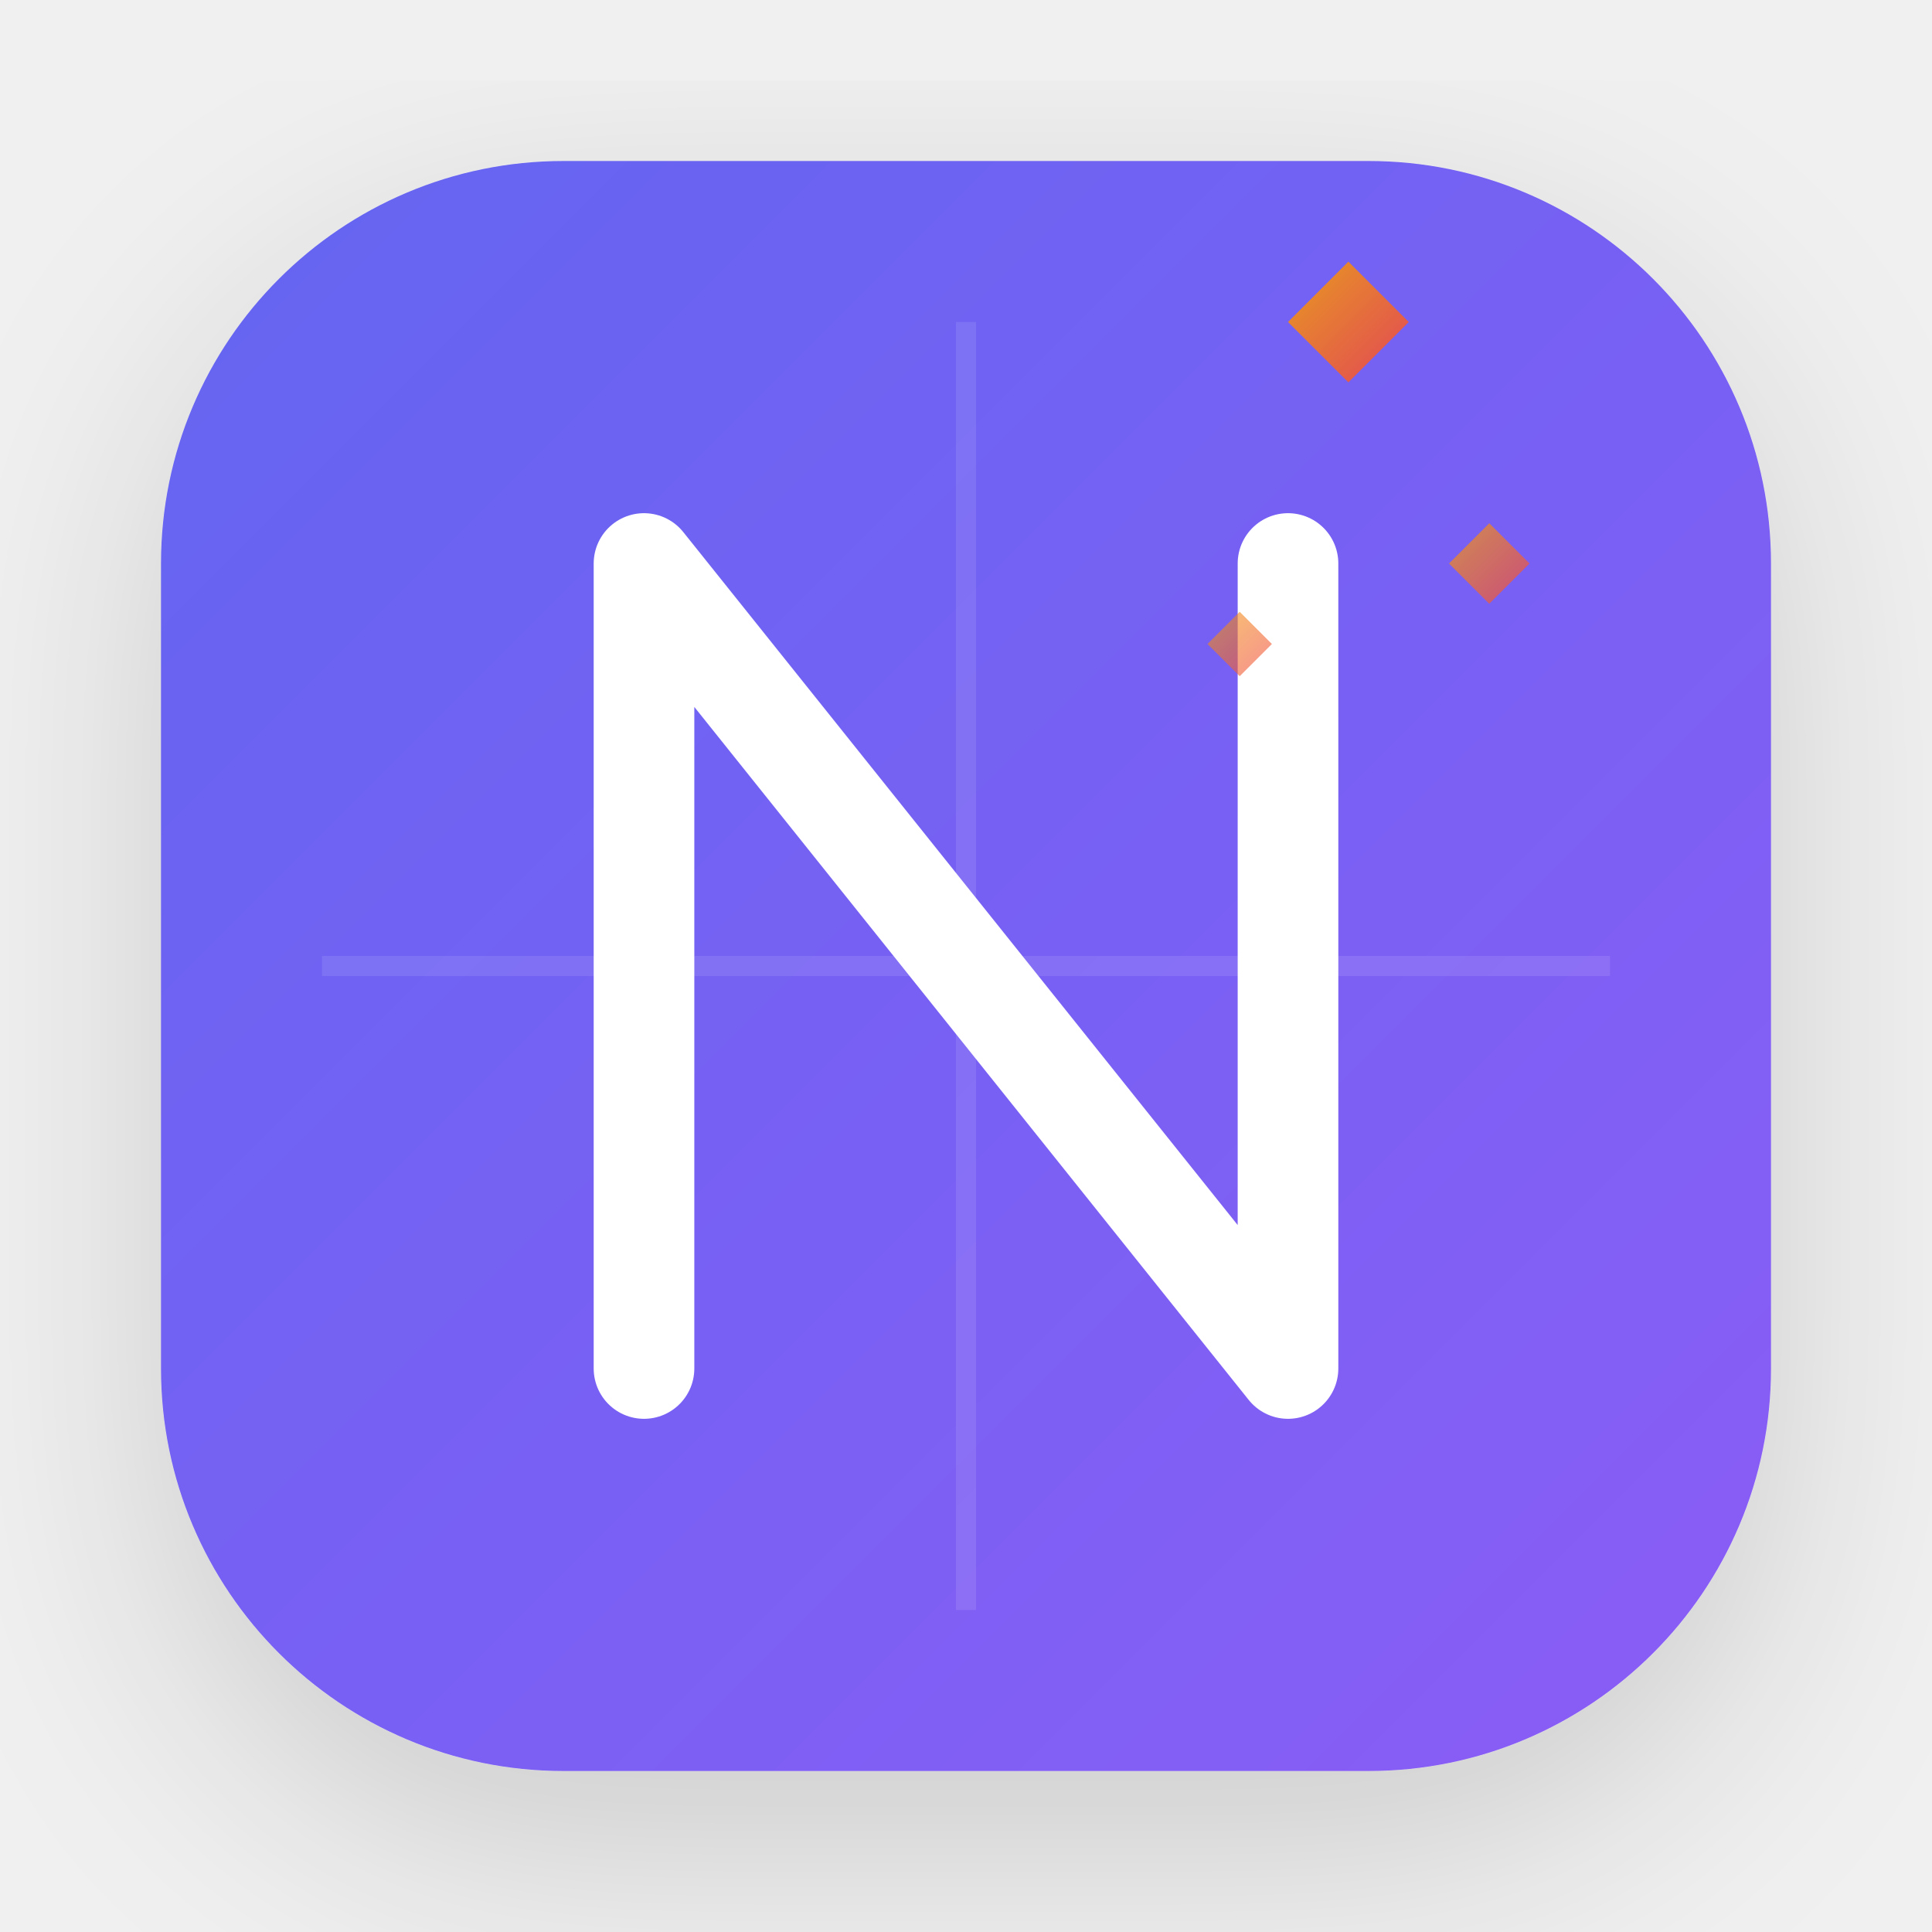
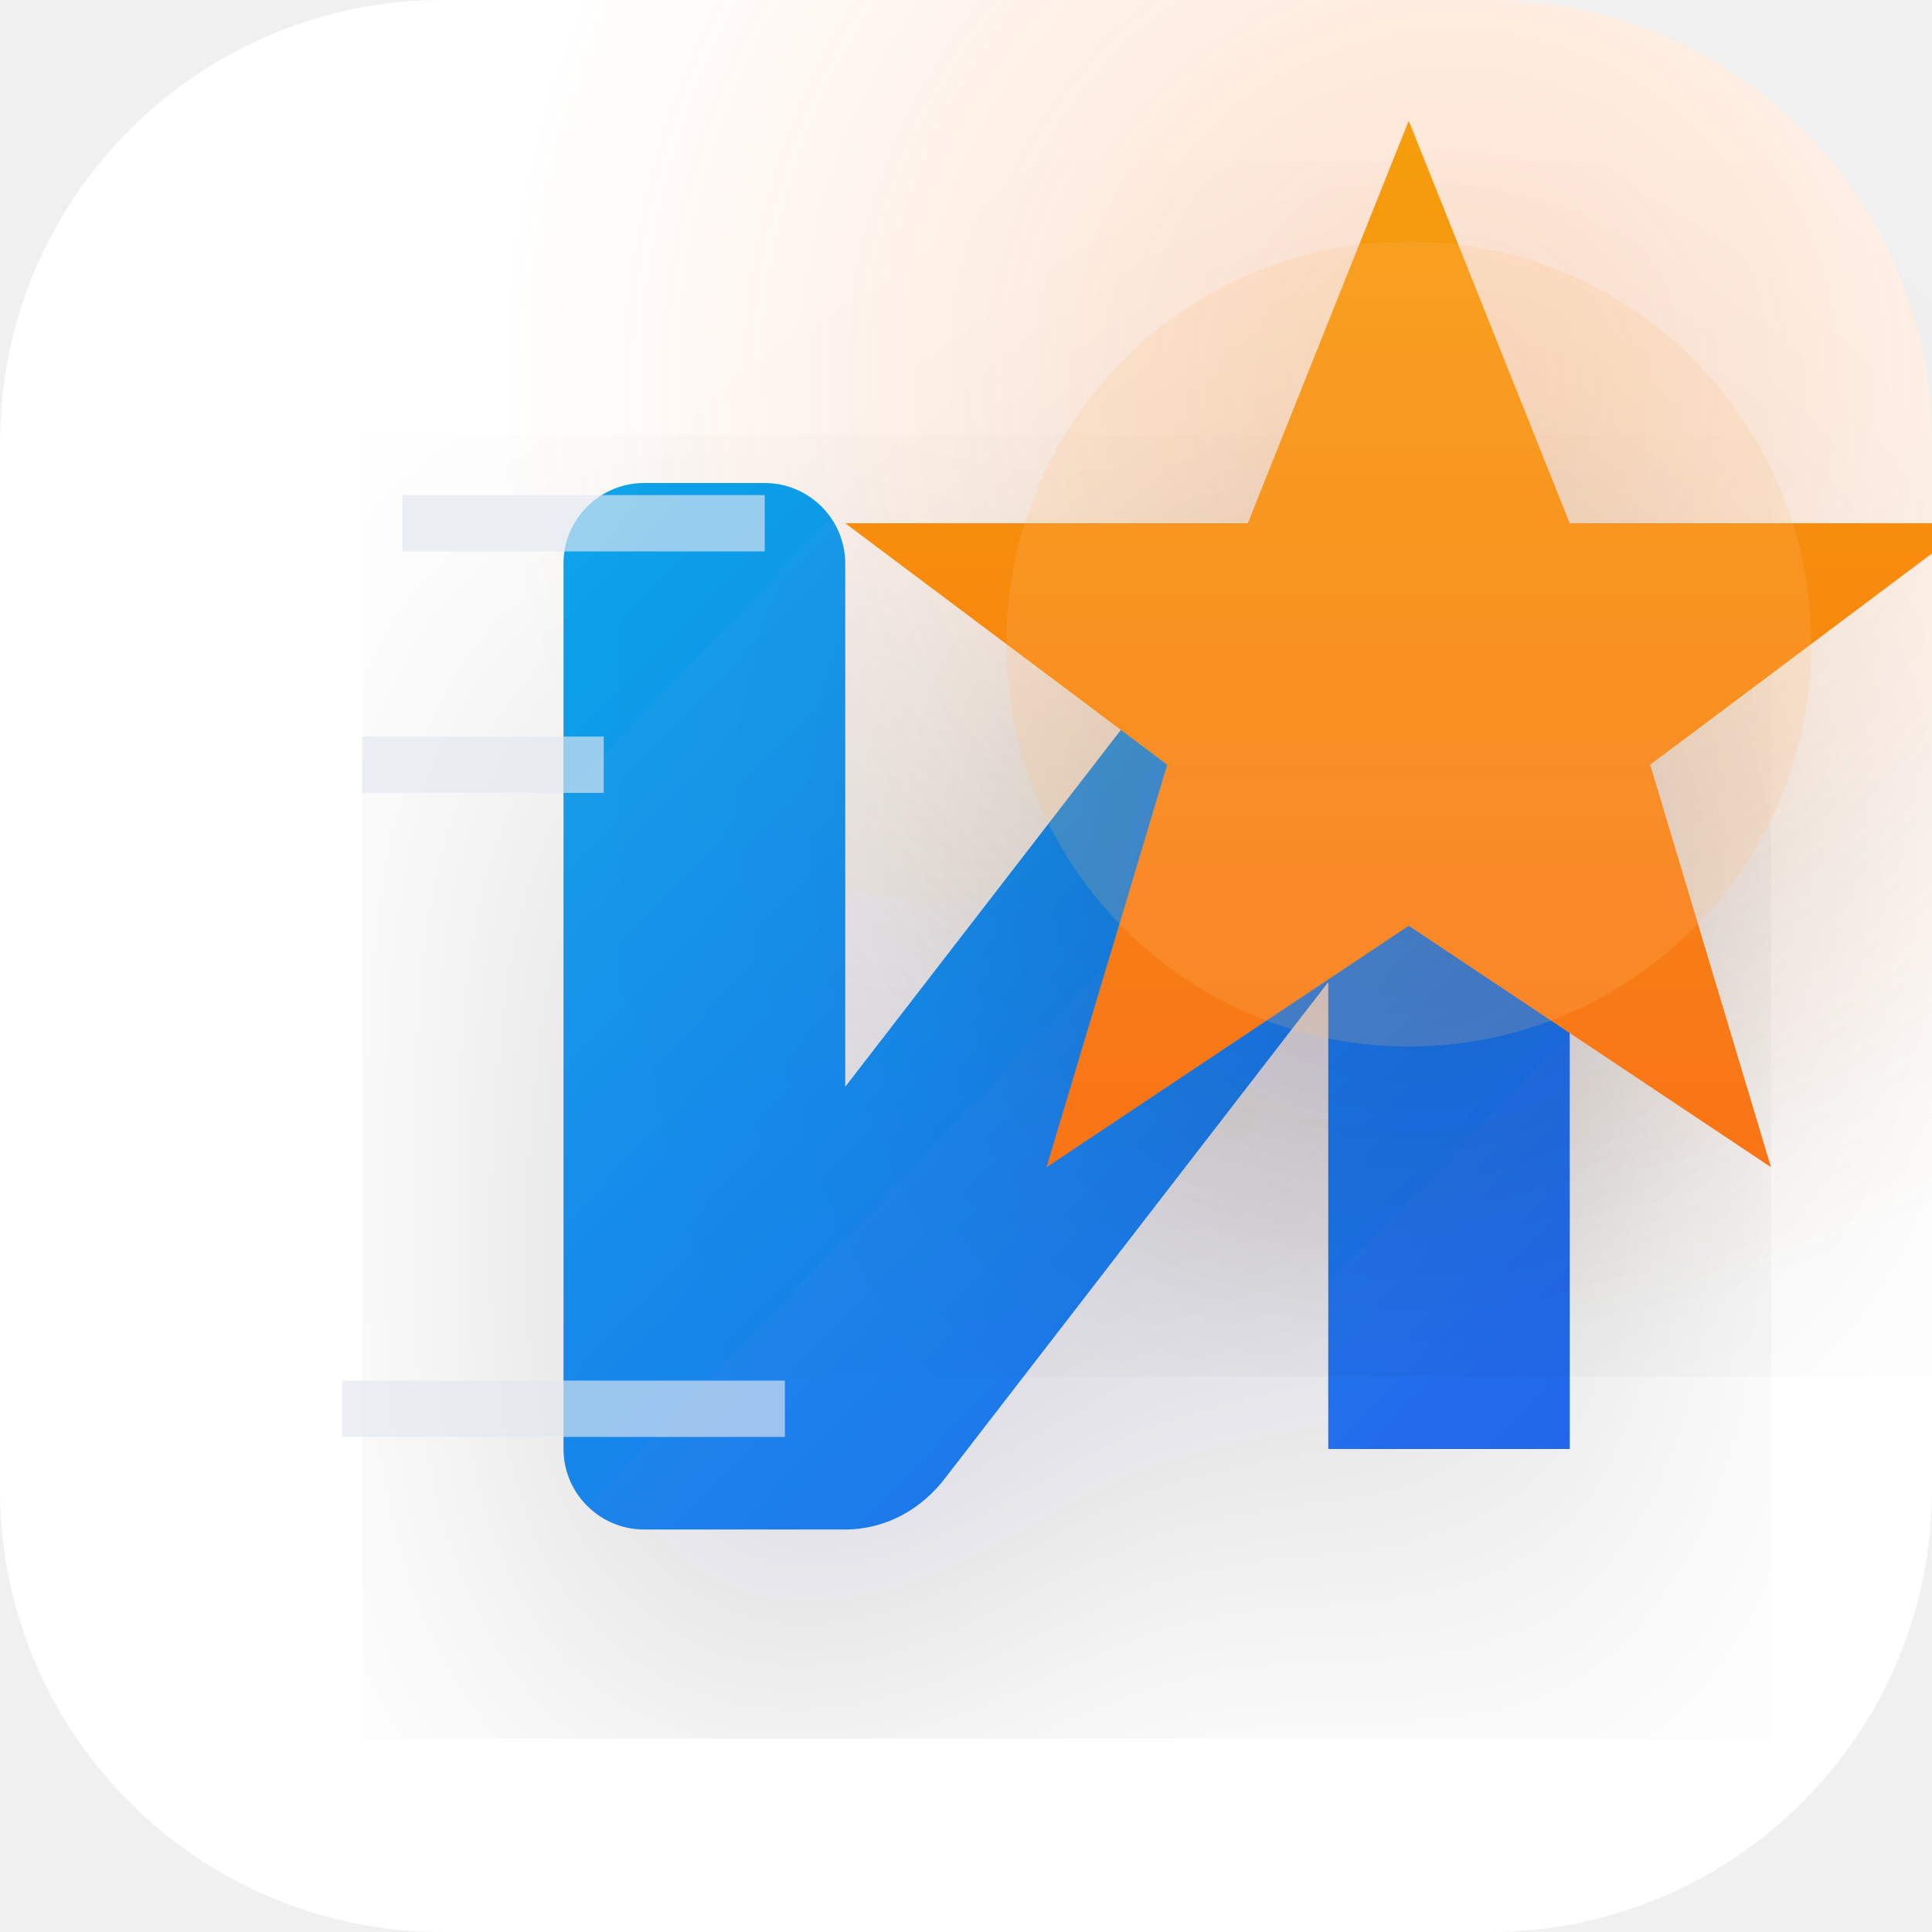
- <svg xmlns="http://www.w3.org/2000/svg" width="48" height="48" viewBox="0 0 48 48">
+ <svg xmlns="http://www.w3.org/2000/svg" width="48" height="48" viewBox="0 0 48 48" role="img" aria-labelledby="title desc">
  <defs>
-     <linearGradient id="grad1" x1="0%" y1="0%" x2="100%" y2="100%">
-       <stop offset="0%" style="stop-color:#6366F1;stop-opacity:1" />
-       <stop offset="100%" style="stop-color:#8B5CF6;stop-opacity:1" />
+     <linearGradient id="nGradient" x1="0%" y1="0%" x2="100%" y2="100%">
+       <stop offset="0%" stop-color="#0EA5E9" />
+       <stop offset="100%" stop-color="#2563EB" />
    </linearGradient>
-     <linearGradient id="grad2" x1="0%" y1="0%" x2="100%" y2="100%">
-       <stop offset="0%" style="stop-color:#F59E0B;stop-opacity:1" />
-       <stop offset="100%" style="stop-color:#EF4444;stop-opacity:1" />
+     <linearGradient id="starGradient" x1="0%" y1="0%" x2="0%" y2="100%">
+       <stop offset="0%" stop-color="#F59E0B" />
+       <stop offset="100%" stop-color="#F97316" />
    </linearGradient>
-     <filter id="shadow" x="-50%" y="-50%" width="200%" height="200%">
-       <feDropShadow dx="0" dy="2" stdDeviation="3" flood-opacity="0.15" />
+     <radialGradient id="glow" cx="75%" cy="20%" r="70%">
+       <stop offset="0%" stop-color="#F97316" stop-opacity="0.22" />
+       <stop offset="70%" stop-color="#F97316" stop-opacity="0" />
+     </radialGradient>
+     <filter id="softShadow" x="-20%" y="-20%" width="140%" height="140%">
+       <feDropShadow dx="0" dy="4" stdDeviation="6" flood-color="#0F172A" flood-opacity="0.18" />
    </filter>
  </defs>
-   <rect x="4" y="4" width="40" height="40" rx="10" fill="url(#grad1)" filter="url(#shadow)" />
-   <g transform="translate(12, 10)">
-     <path d="M4 4v20M4 4l16 20M20 4v20" stroke="white" stroke-width="2.5" stroke-linecap="round" stroke-linejoin="round" fill="none" />
+   <rect width="48" height="48" rx="11" fill="#FFFFFF" />
+   <rect width="48" height="48" rx="11" fill="url(#glow)" />
+   <g filter="url(#softShadow)">
+     <path d="M14 36V14c0-1.1 0.9-2 2-2h3c1.1 0 2 0.9 2 2v13l9.5-12.3c0.6-0.8 1.5-1.3 2.5-1.3H37c1.1 0 2 0.9 2 2v20.6h-6V24.4L23.5 36.7c-0.6 0.8-1.5 1.3-2.5 1.3H16c-1.1 0-2-0.9-2-2z" fill="url(#nGradient)" />
  </g>
-   <g fill="url(#grad2)">
-     <path d="M32 8l1.5 1.5L35 8l-1.5-1.5L32 8zm0 0l1.5 1.5L35 8l-1.5-1.5L32 8z" opacity="0.9" />
-     <path d="M36 14l1 1L38 14l-1-1L36 14z" opacity="0.7" />
-     <path d="M30 16l0.8 0.8L31.6 16l-0.8-0.8L30 16z" opacity="0.6" />
+   <g transform="translate(0 -2)">
+     <polygon points="35,5 39,15 49,15 41,21 44,31 35,25 26,31 29,21 21,15 31,15" fill="url(#starGradient)" filter="url(#softShadow)" />
+     <circle cx="35" cy="18" r="10" fill="#FDBA74" opacity="0.18" />
  </g>
-   <g opacity="0.1">
-     <line x1="8" y1="24" x2="40" y2="24" stroke="white" stroke-width="0.5" />
-     <line x1="24" y1="8" x2="24" y2="40" stroke="white" stroke-width="0.5" />
+   <g stroke="#E2E8F0" stroke-width="1.4" opacity="0.65">
+     <path d="M10 13h9" />
+     <path d="M8.5 35h11" />
+     <path d="M9 19h6" />
  </g>
</svg>
